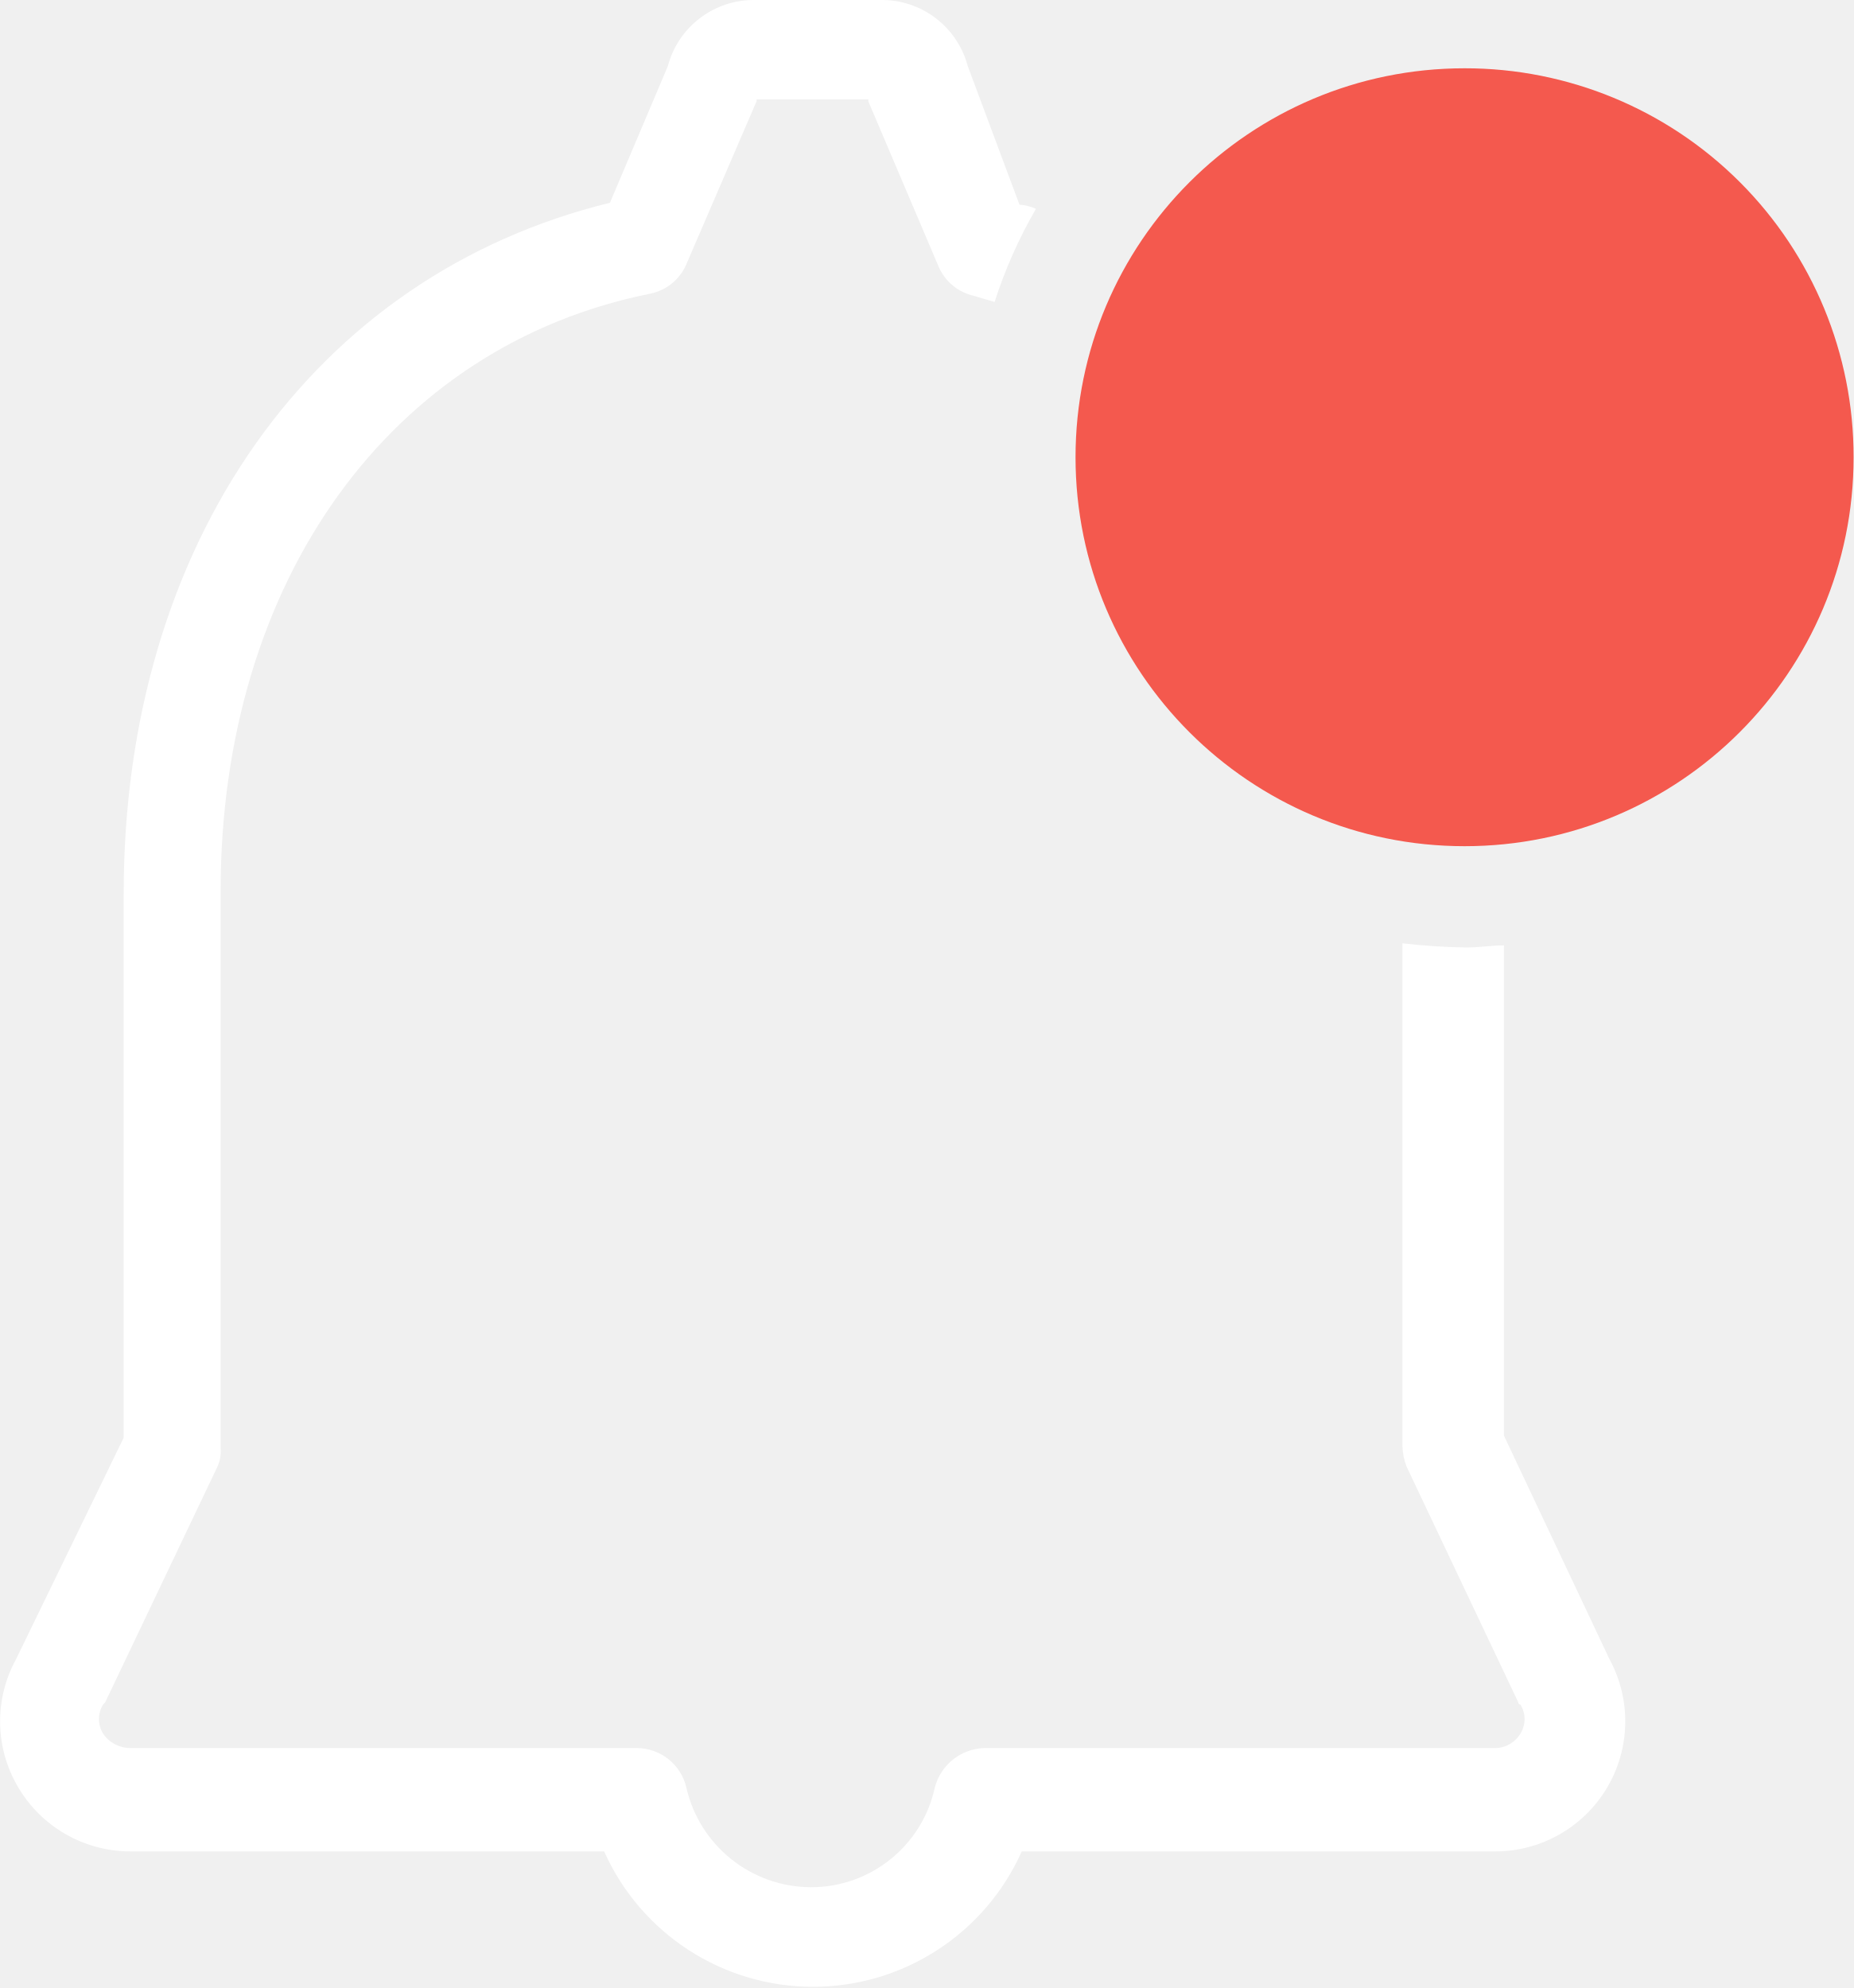
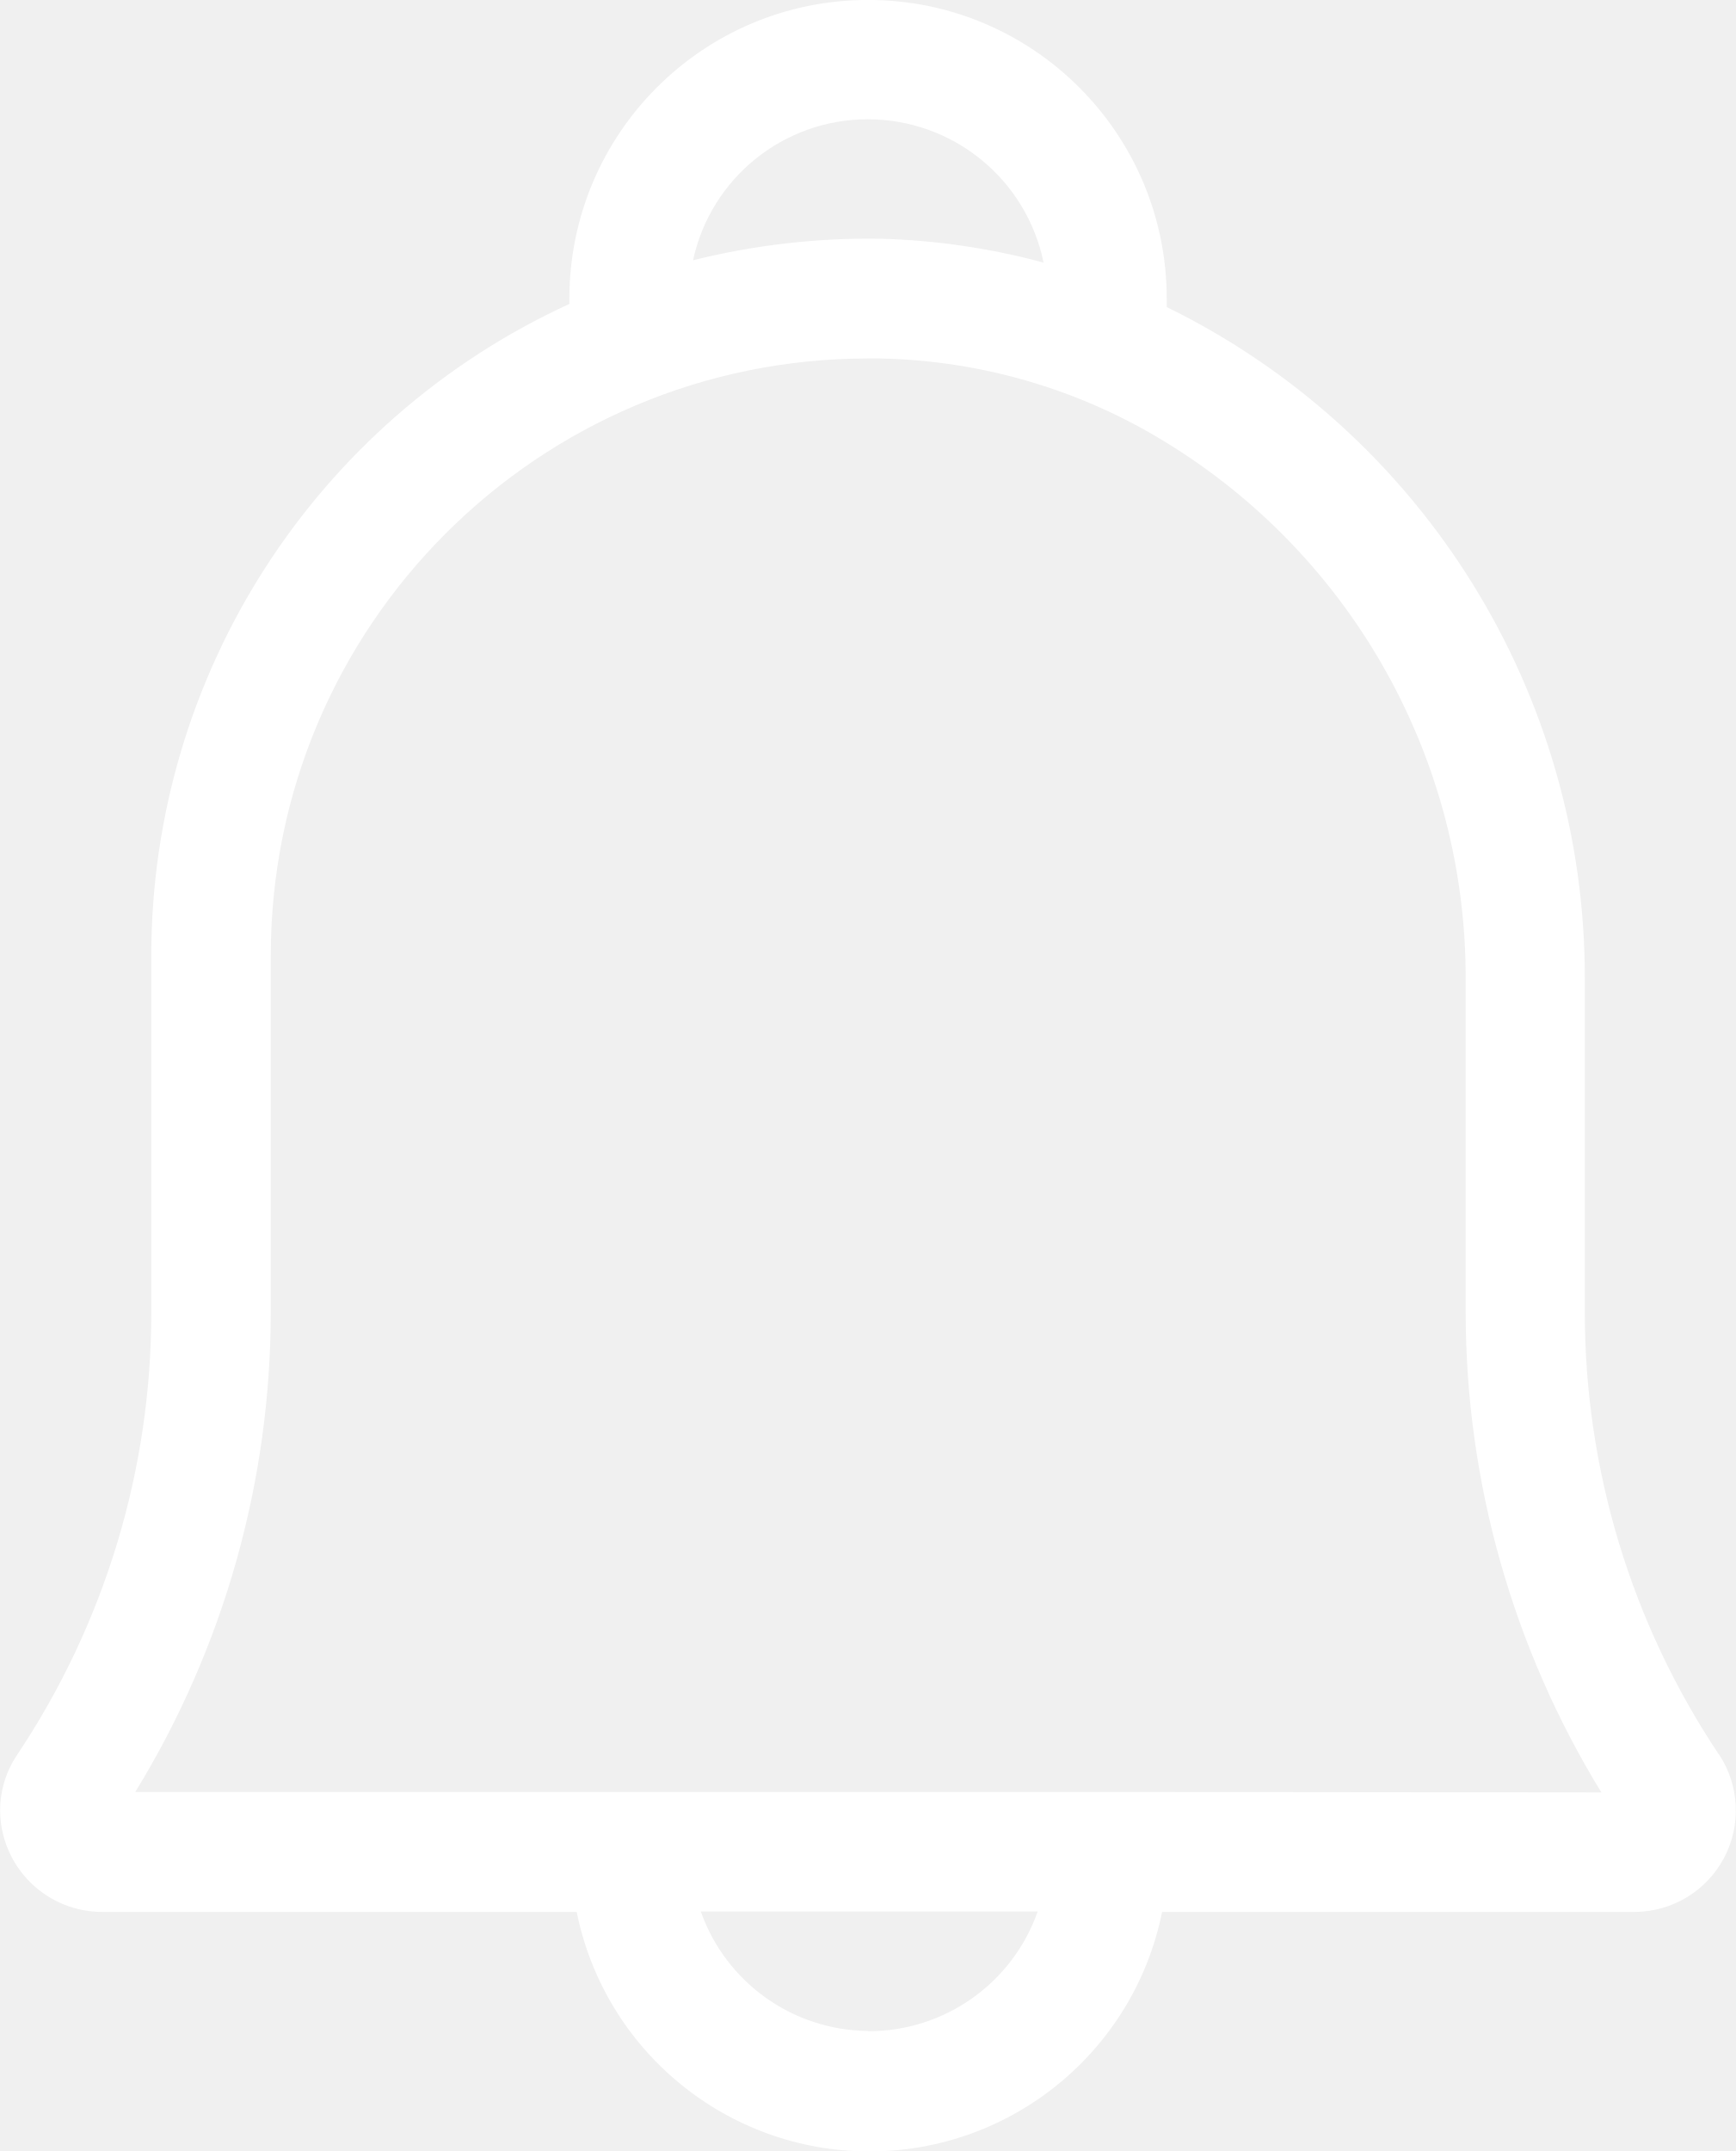
- <svg xmlns="http://www.w3.org/2000/svg" width="18.642" height="20" viewBox="0 0 18.642 20">
+ <svg xmlns="http://www.w3.org/2000/svg" width="16.14" height="20" viewBox="0 0 16.14 20">
  <defs>
-     <style>.a{fill:#fff;}.b{fill:#f4594e;}</style>
+     <style>.a{fill:#fff;}</style>
  </defs>
-   <g transform="translate(-5.223 -2)">
-     <path class="a" d="M19.329,11.49v5.057a.616.616,0,0,0,.042.208l1.124,2.373a.02.02,0,0,0,.021.021.275.275,0,0,1,0,.291.3.3,0,0,1-.271.146h-5.12a.531.531,0,0,0-.5.4,1.272,1.272,0,0,1-1.249,1,1.289,1.289,0,0,1-1.249-1,.513.513,0,0,0-.5-.4H6.53a.332.332,0,0,1-.271-.146.281.281,0,0,1,0-.291l.021-.021L7.4,16.776a.375.375,0,0,0,.042-.208v-5.6c0-3.122,1.707-5.494,4.329-6.015a.505.505,0,0,0,.354-.291l.708-1.644V3h1.124V3.02l.708,1.665a.505.505,0,0,0,.354.291c.062.021.146.042.208.062a4.747,4.747,0,0,1,.416-.937.49.49,0,0,0-.166-.042l-.52-1.394A.894.894,0,0,0,14.084,2h-1.27a.894.894,0,0,0-.874.666L11.358,4.04c-2.976.728-4.891,3.413-4.891,6.951v5.473L5.385,18.691a1.3,1.3,0,0,0,.021,1.29,1.311,1.311,0,0,0,1.124.645H11.3a2.3,2.3,0,0,0,4.2,0h4.766a1.309,1.309,0,0,0,1.145-1.935l-1.061-2.248V11.511c-.125,0-.25.021-.375.021A6.3,6.3,0,0,1,19.329,11.49Z" />
-     <path class="b" d="M61.113,5.3a3.913,3.913,0,1,0,3.913,3.913A3.908,3.908,0,0,0,61.113,5.3Z" transform="translate(-41.159 -2.613)" />
+   <g transform="translate(-23.67 -15)">
+     <path class="a" d="M39.652,31.309A7.4,7.4,0,0,1,38.408,27.2V24.11a6.941,6.941,0,0,0-3.888-6.255v-.078a2.777,2.777,0,1,0-5.555,0v.049a6.666,6.666,0,0,0-3.888,6.061V27.2a7.4,7.4,0,0,1-1.244,4.111.929.929,0,0,0-.162.522.949.949,0,0,0,.962.944h4.4a2.777,2.777,0,0,0,5.444,0h4.4a.944.944,0,0,0,.778-1.466Zm-7.91-15.2a1.669,1.669,0,0,1,1.633,1.333,6.444,6.444,0,0,0-1.511-.222,6.739,6.739,0,0,0-1.749.2,1.662,1.662,0,0,1,1.626-1.311Zm0,17.775a1.666,1.666,0,0,1-1.555-1.111H33.32A1.666,1.666,0,0,1,31.742,33.886Zm2.722-2.222H24.928a8.545,8.545,0,0,0,1.26-4.466V23.888a5.555,5.555,0,0,1,5.555-5.555h.107a5.268,5.268,0,0,1,2.666.782A5.835,5.835,0,0,1,37.3,24.11V27.2a8.546,8.546,0,0,0,1.262,4.466Z" />
  </g>
</svg>
